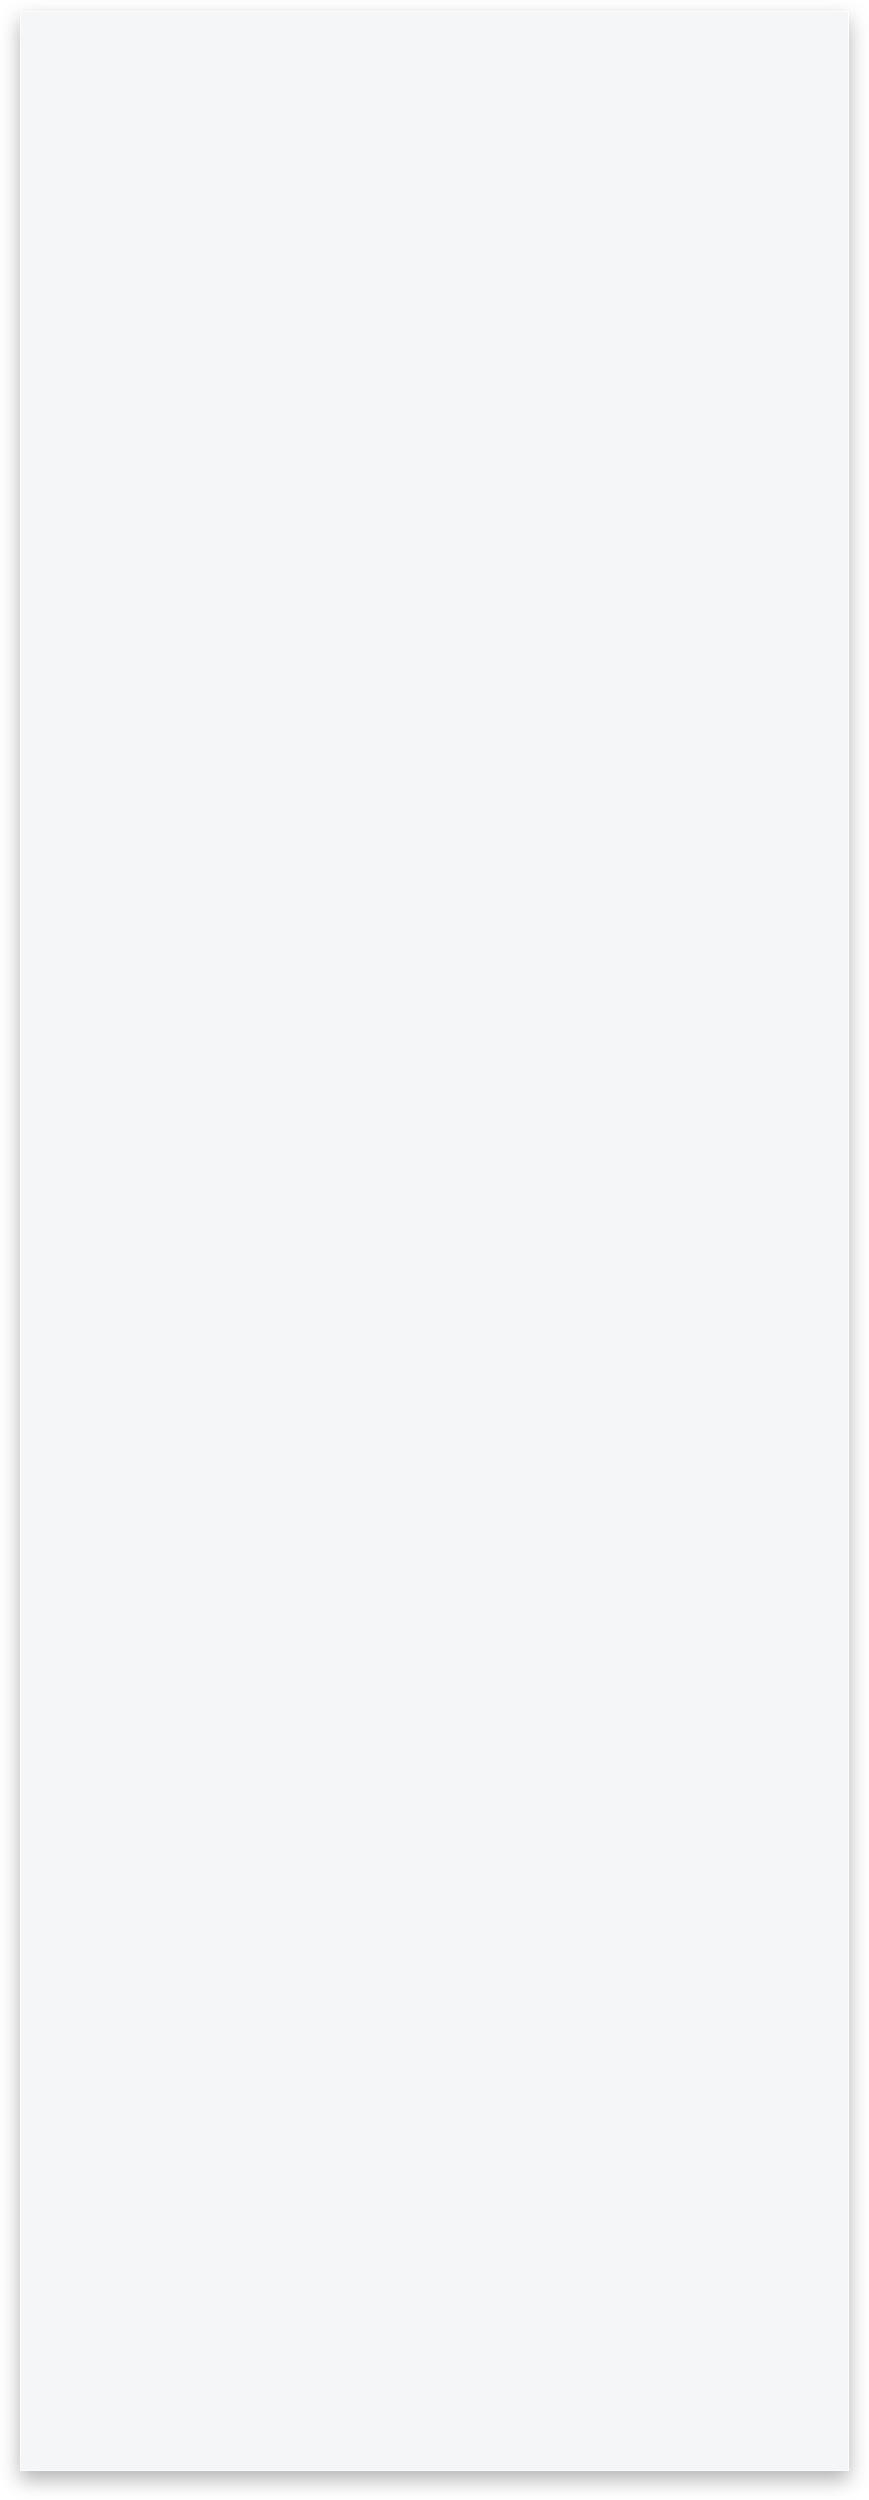
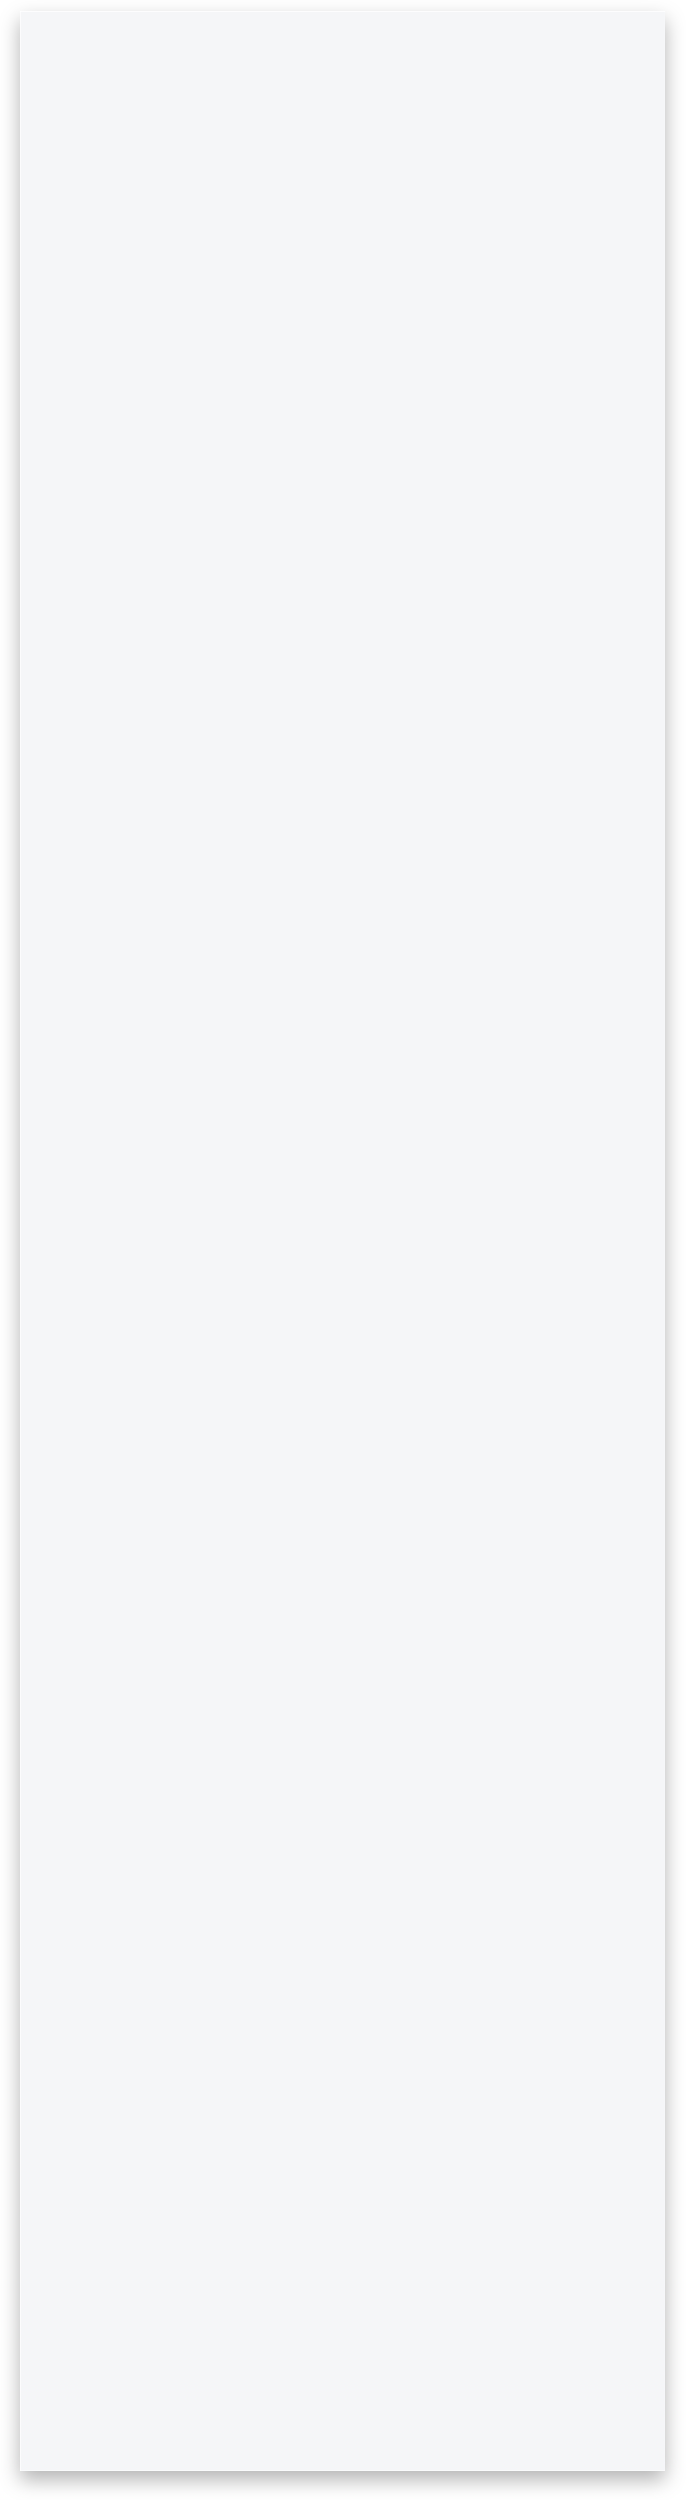
- <svg xmlns="http://www.w3.org/2000/svg" width="294" height="846" viewBox="0 0 294 846" fill="none">
-   <g filter="url(#filter0_d_2067_222)">
-     <rect x="7" y="4" width="280" height="832" fill="#F5F6F8" />
+ <svg xmlns="http://www.w3.org/2000/svg" width="232" height="846" viewBox="0 0 232 846" fill="none">
+   <g filter="url(#filter0_d_1479_914)">
+     <rect x="7" y="4" width="218" height="832" fill="#F5F6F8" />
  </g>
  <defs>
-     <filter id="filter0_d_2067_222" x="0" y="0" width="294" height="846" filterUnits="userSpaceOnUse" color-interpolation-filters="sRGB">
+     <filter id="filter0_d_1479_914" x="0" y="0" width="232" height="846" filterUnits="userSpaceOnUse" color-interpolation-filters="sRGB">
      <feFlood flood-opacity="0" result="BackgroundImageFix" />
      <feColorMatrix in="SourceAlpha" type="matrix" values="0 0 0 0 0 0 0 0 0 0 0 0 0 0 0 0 0 0 127 0" result="hardAlpha" />
      <feOffset dy="3" />
      <feGaussianBlur stdDeviation="3.5" />
      <feComposite in2="hardAlpha" operator="out" />
      <feColorMatrix type="matrix" values="0 0 0 0 0 0 0 0 0 0 0 0 0 0 0 0 0 0 0.3 0" />
-       <feBlend mode="normal" in2="BackgroundImageFix" result="effect1_dropShadow_2067_222" />
-       <feBlend mode="normal" in="SourceGraphic" in2="effect1_dropShadow_2067_222" result="shape" />
+       <feBlend mode="normal" in2="BackgroundImageFix" result="effect1_dropShadow_1479_914" />
+       <feBlend mode="normal" in="SourceGraphic" in2="effect1_dropShadow_1479_914" result="shape" />
    </filter>
  </defs>
</svg>
